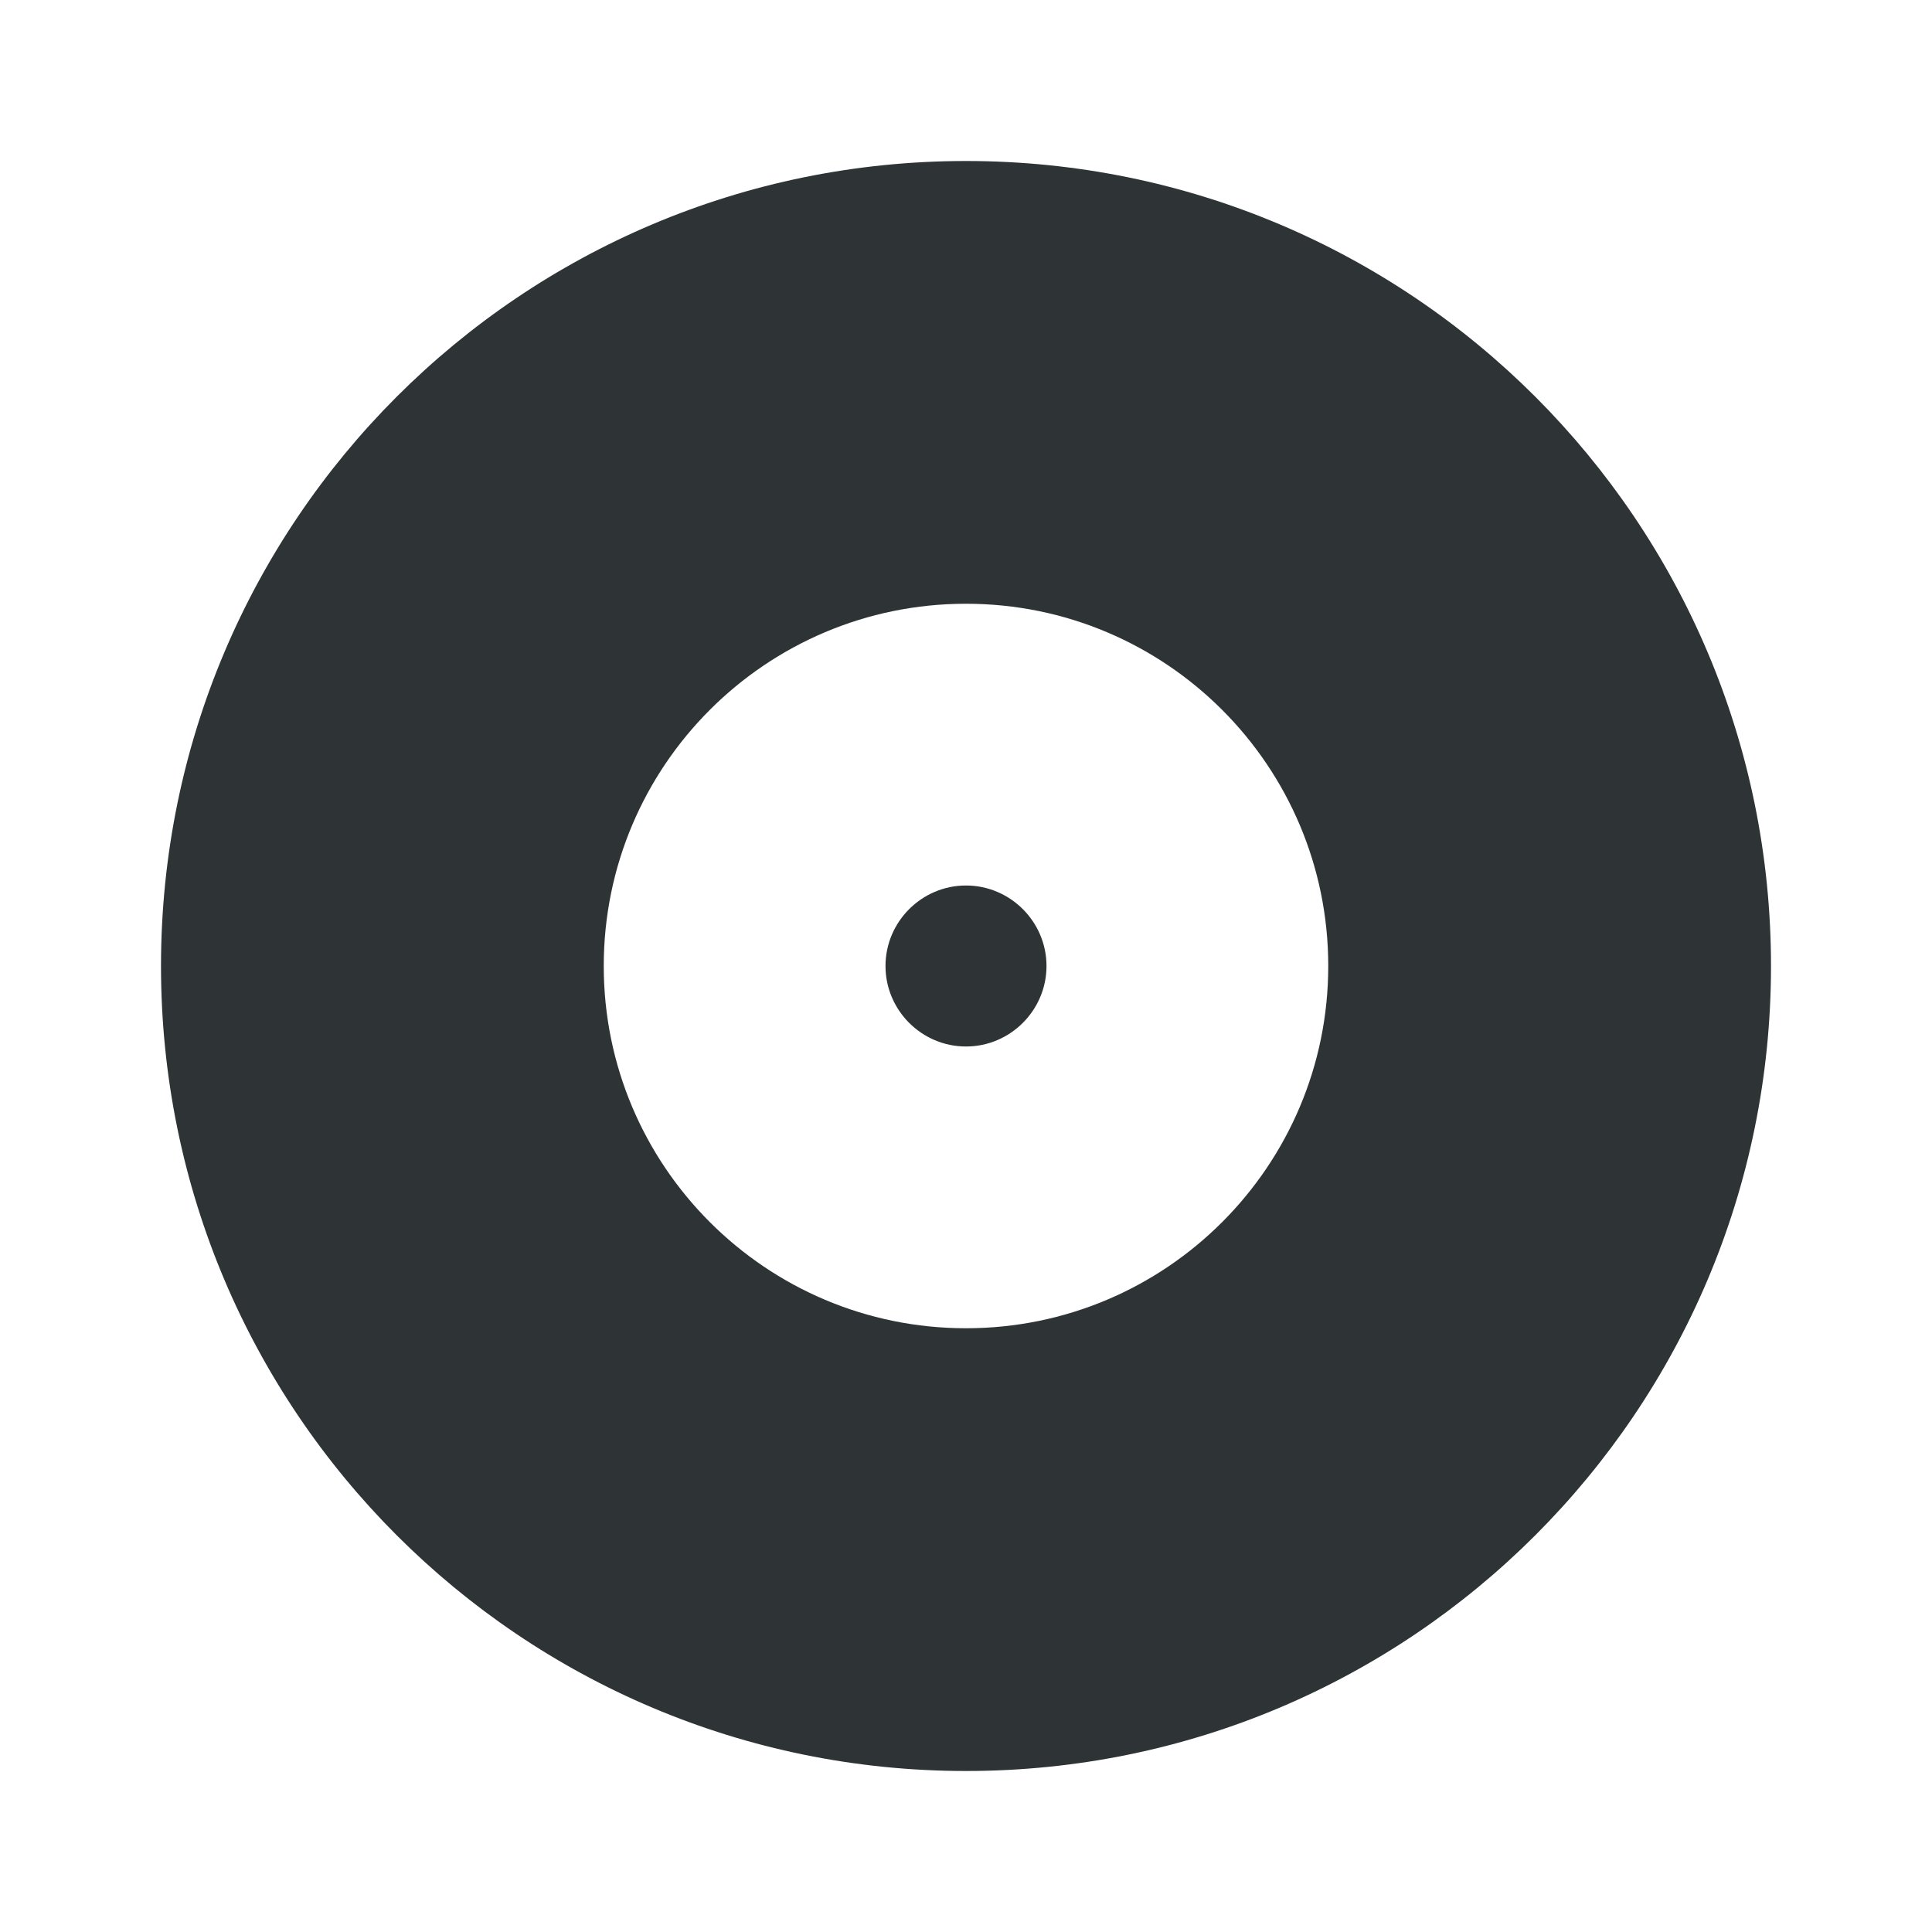
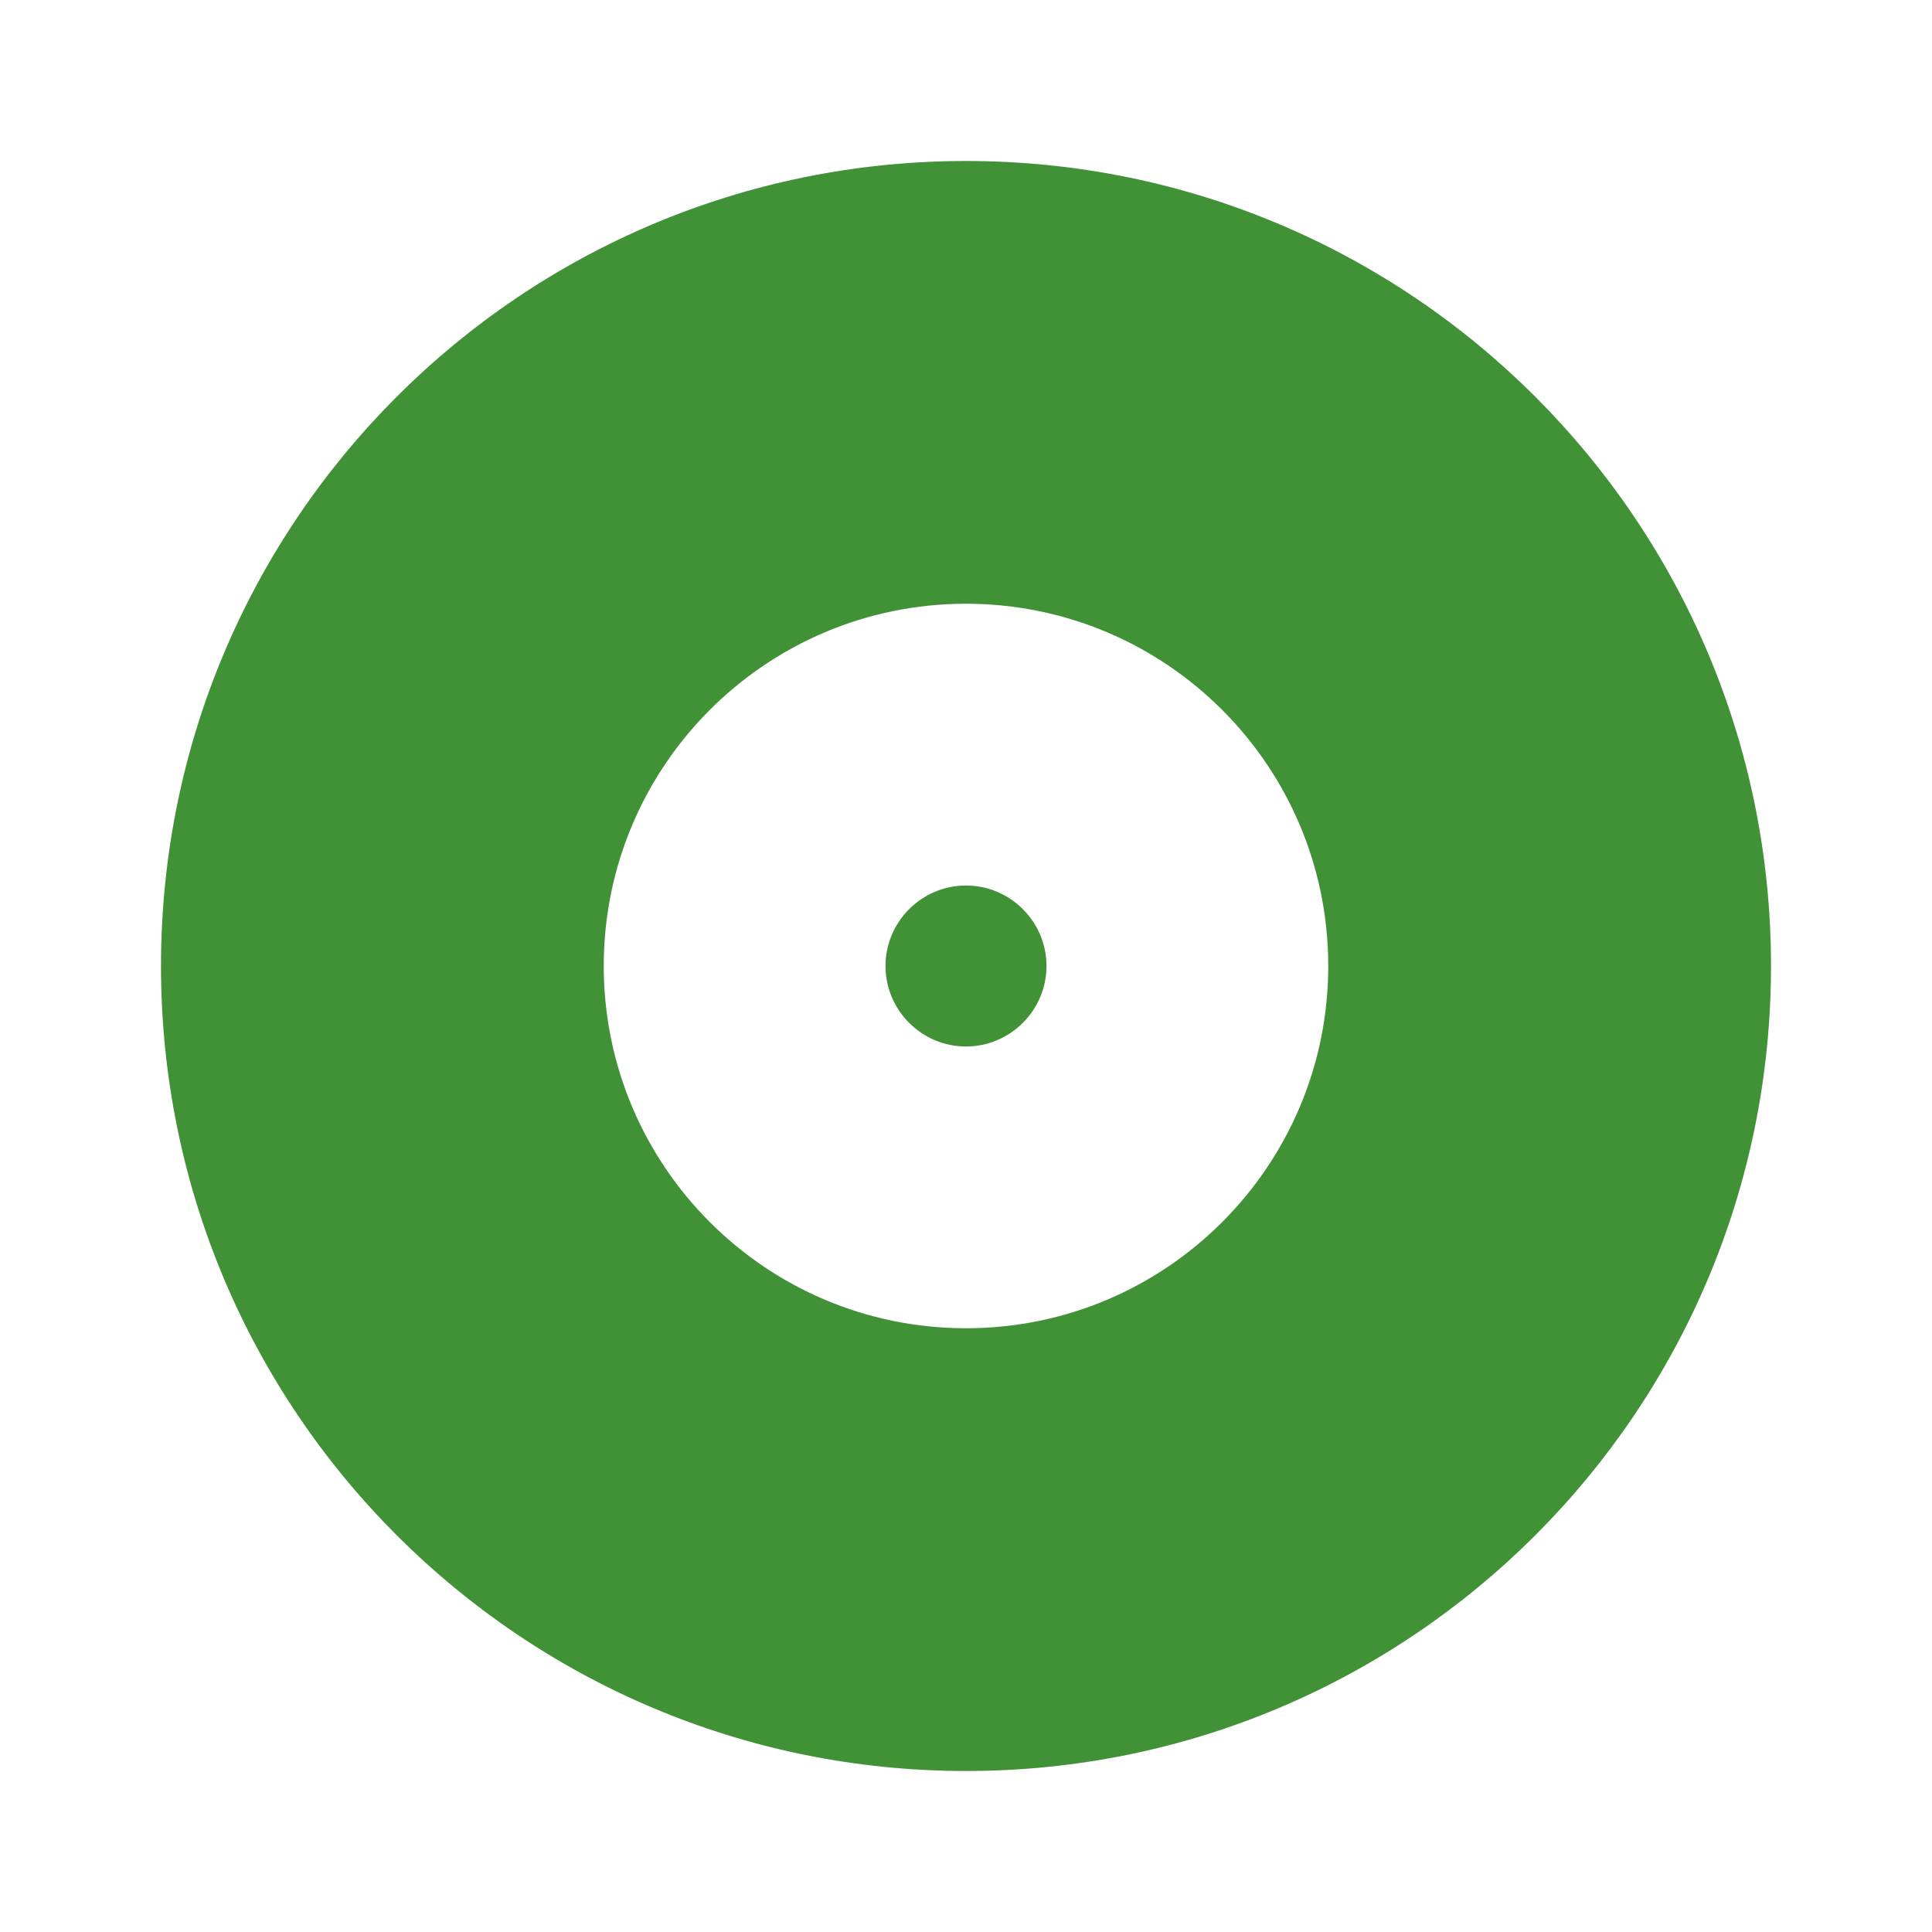
- <svg xmlns="http://www.w3.org/2000/svg" fill="#2e3436" width="48" height="48" viewBox="0 0 48 48">
-   <path d="M24 4C12.95 4 4 12.95 4 24s8.95 20 20 20 20-8.95 20-20S35.05 4 24 4zm0 29c-4.97 0-9-4.03-9-9s4.03-9 9-9 9 4.03 9 9-4.03 9-9 9zm0-11c-1.1 0-2 .9-2 2s.9 2 2 2 2-.9 2-2-.9-2-2-2z" />
+ <svg xmlns="http://www.w3.org/2000/svg" fill="#2e3436" width="48" height="48" viewBox="0 0 48 48" version="1.1" id="svg4">
+   <defs id="defs8" />
+   <path d="M24 4C12.95 4 4 12.95 4 24s8.95 20 20 20 20-8.95 20-20S35.05 4 24 4zm0 29c-4.97 0-9-4.03-9-9s4.03-9 9-9 9 4.03 9 9-4.03 9-9 9zm0-11c-1.1 0-2 .9-2 2s.9 2 2 2 2-.9 2-2-.9-2-2-2z" id="path2" style="fill:#419236;fill-opacity:1" />
</svg>
